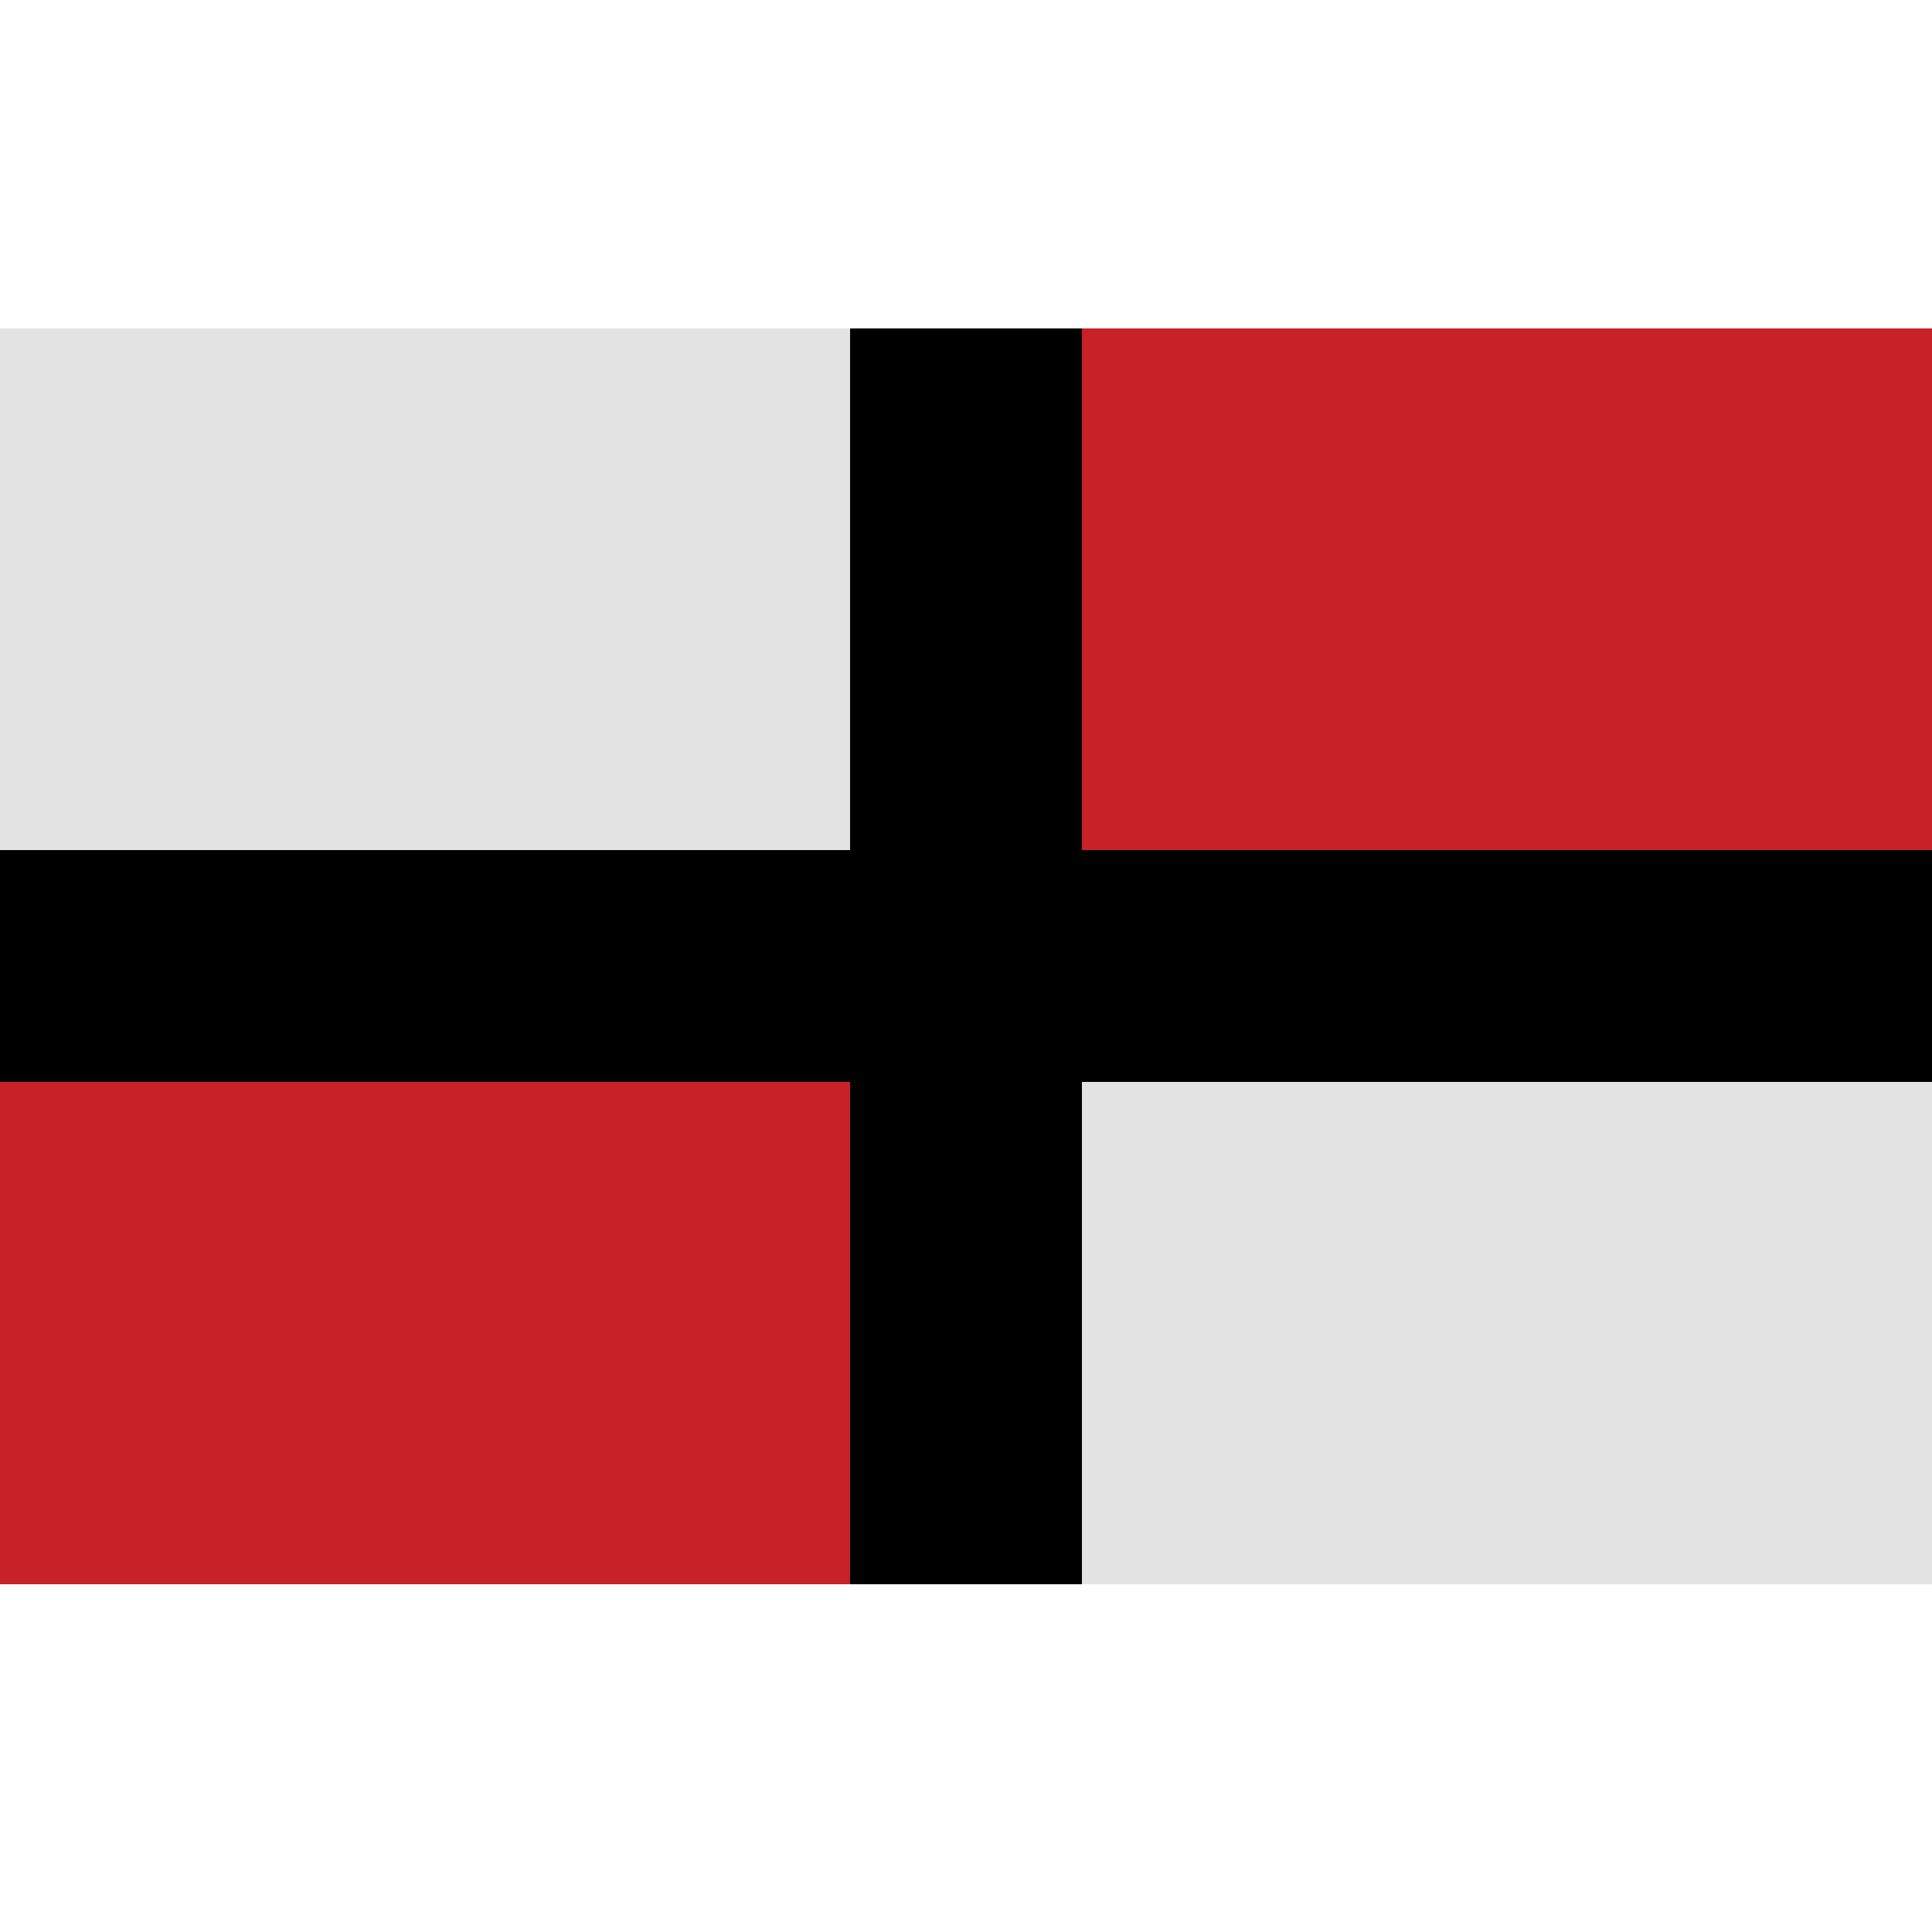
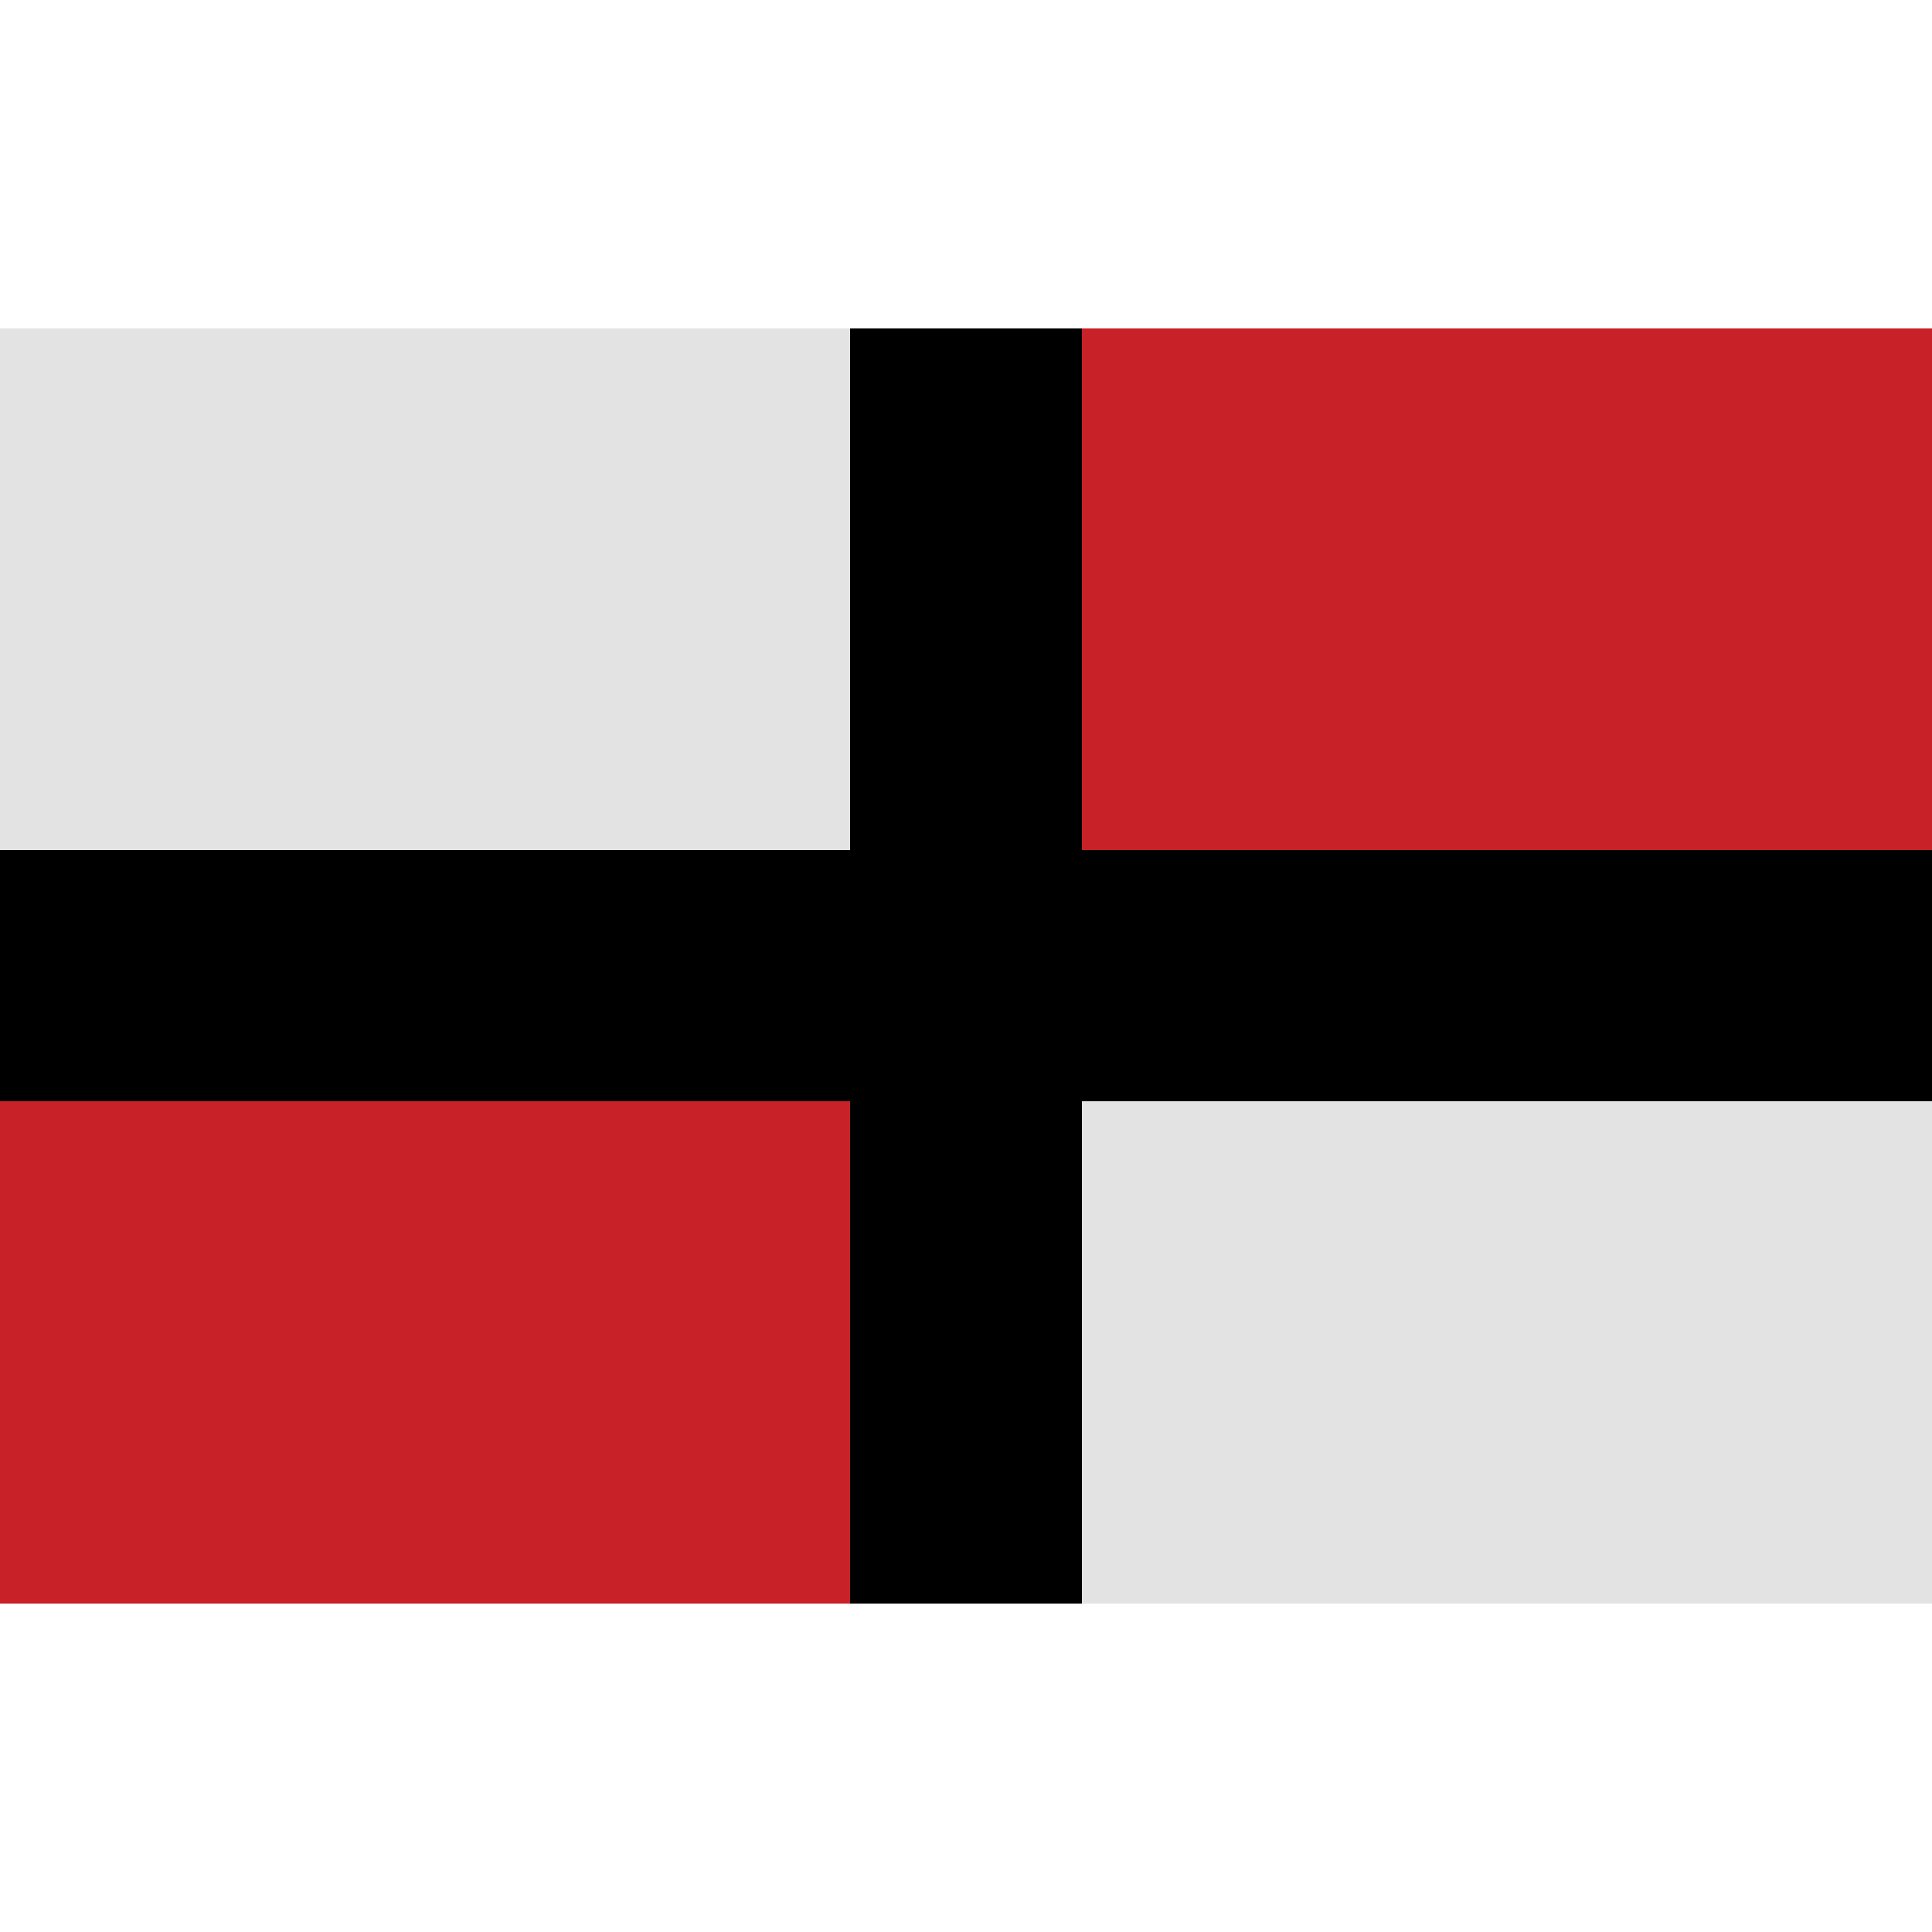
- <svg xmlns="http://www.w3.org/2000/svg" width="100" height="100" viewBox="0 0 100 100">
+ <svg xmlns="http://www.w3.org/2000/svg" id="Germany" width="100" height="100" viewBox="0 0 100 100">
  <defs>
-     <style>.cls-1 {
+     <style>
+       .cls-1 {
        fill: #e3e3e3;
      }
+ 
      .cls-2 {
        fill: #c82127;
      }
+ 
      .cls-2, .cls-3 {
        fill-rule: evenodd;
-       }</style>
+       }
+     </style>
  </defs>
-   <rect class="cls-1" y="17" width="100" height="65" />
-   <path class="cls-2" d="M0,56H44V82H0V56ZM56,17h44V44H56V17Z" />
-   <path class="cls-3" d="M100,56H56V82H44V56H0V44H44V17H56V44h44V56Z" />
+   <g id="country_germany_alt">
+     <rect class="cls-1" y="17" width="100" height="66" />
+     <path class="cls-2" d="M0,57H44V83H0V57ZM56,17h44V44H56V17Z" />
+     <path class="cls-3" d="M100,57H56V83H44V57H0V44H44V17H56V44h44V57Z" />
+   </g>
</svg>
